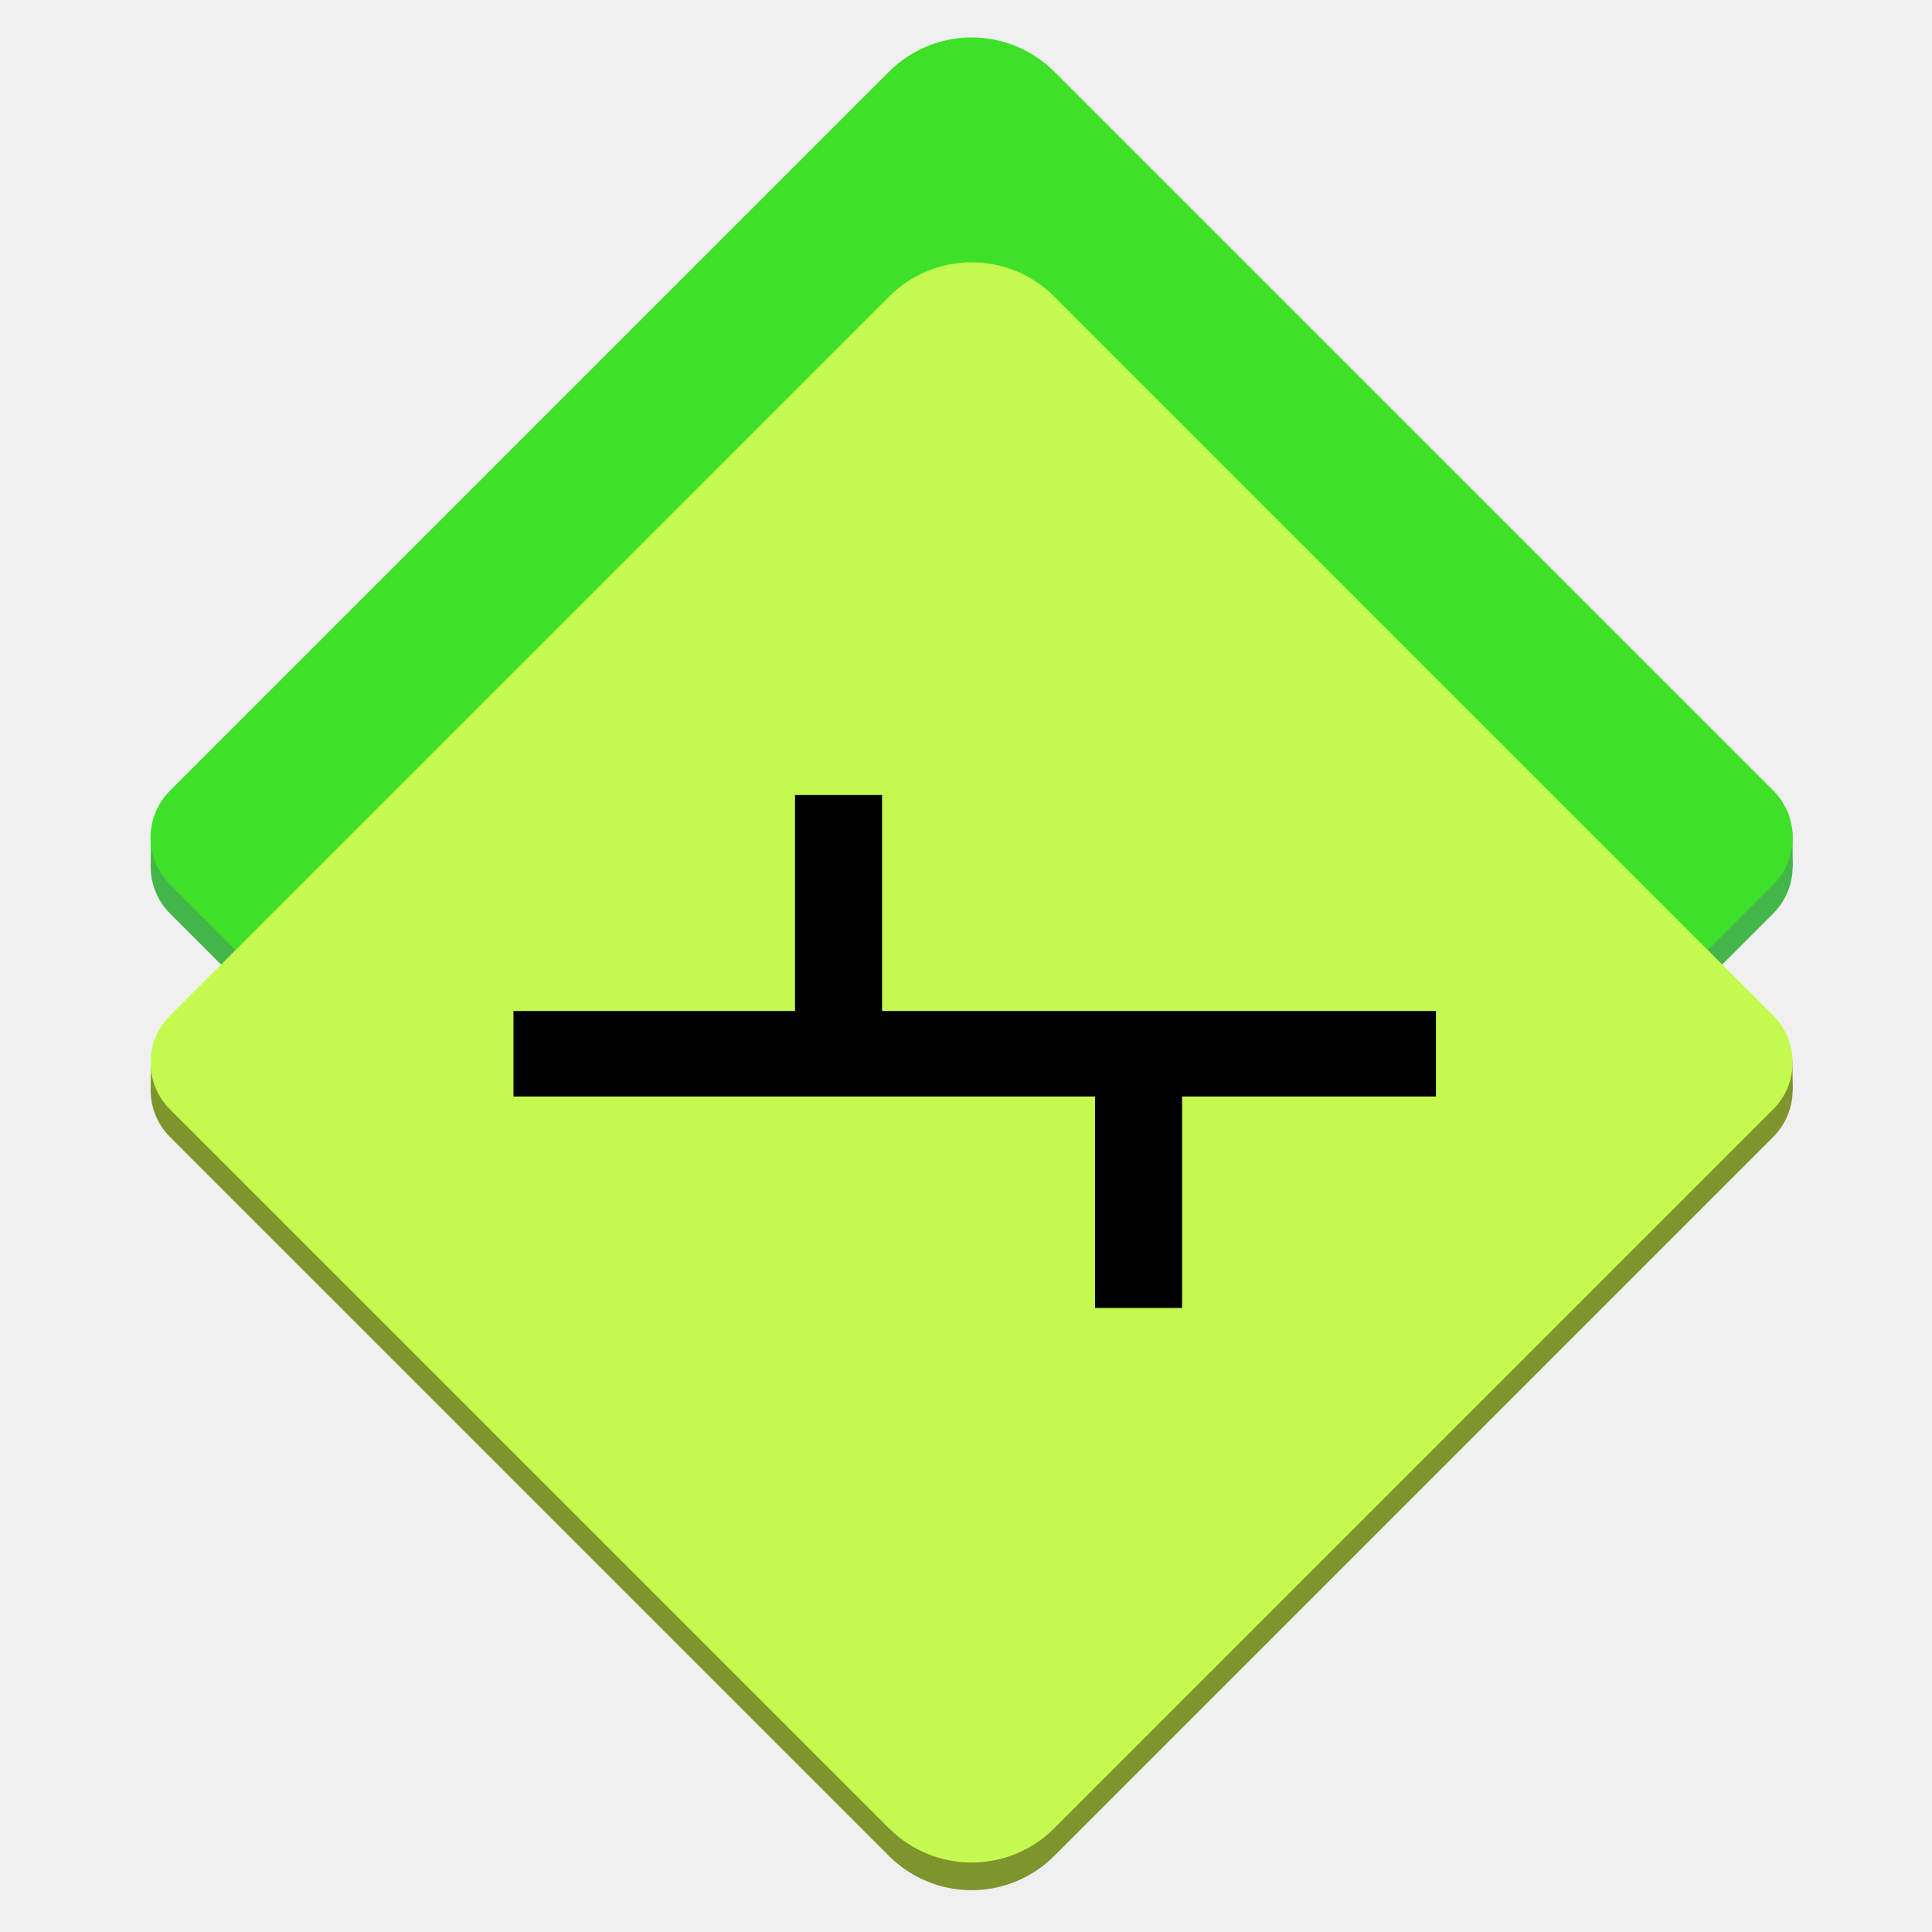
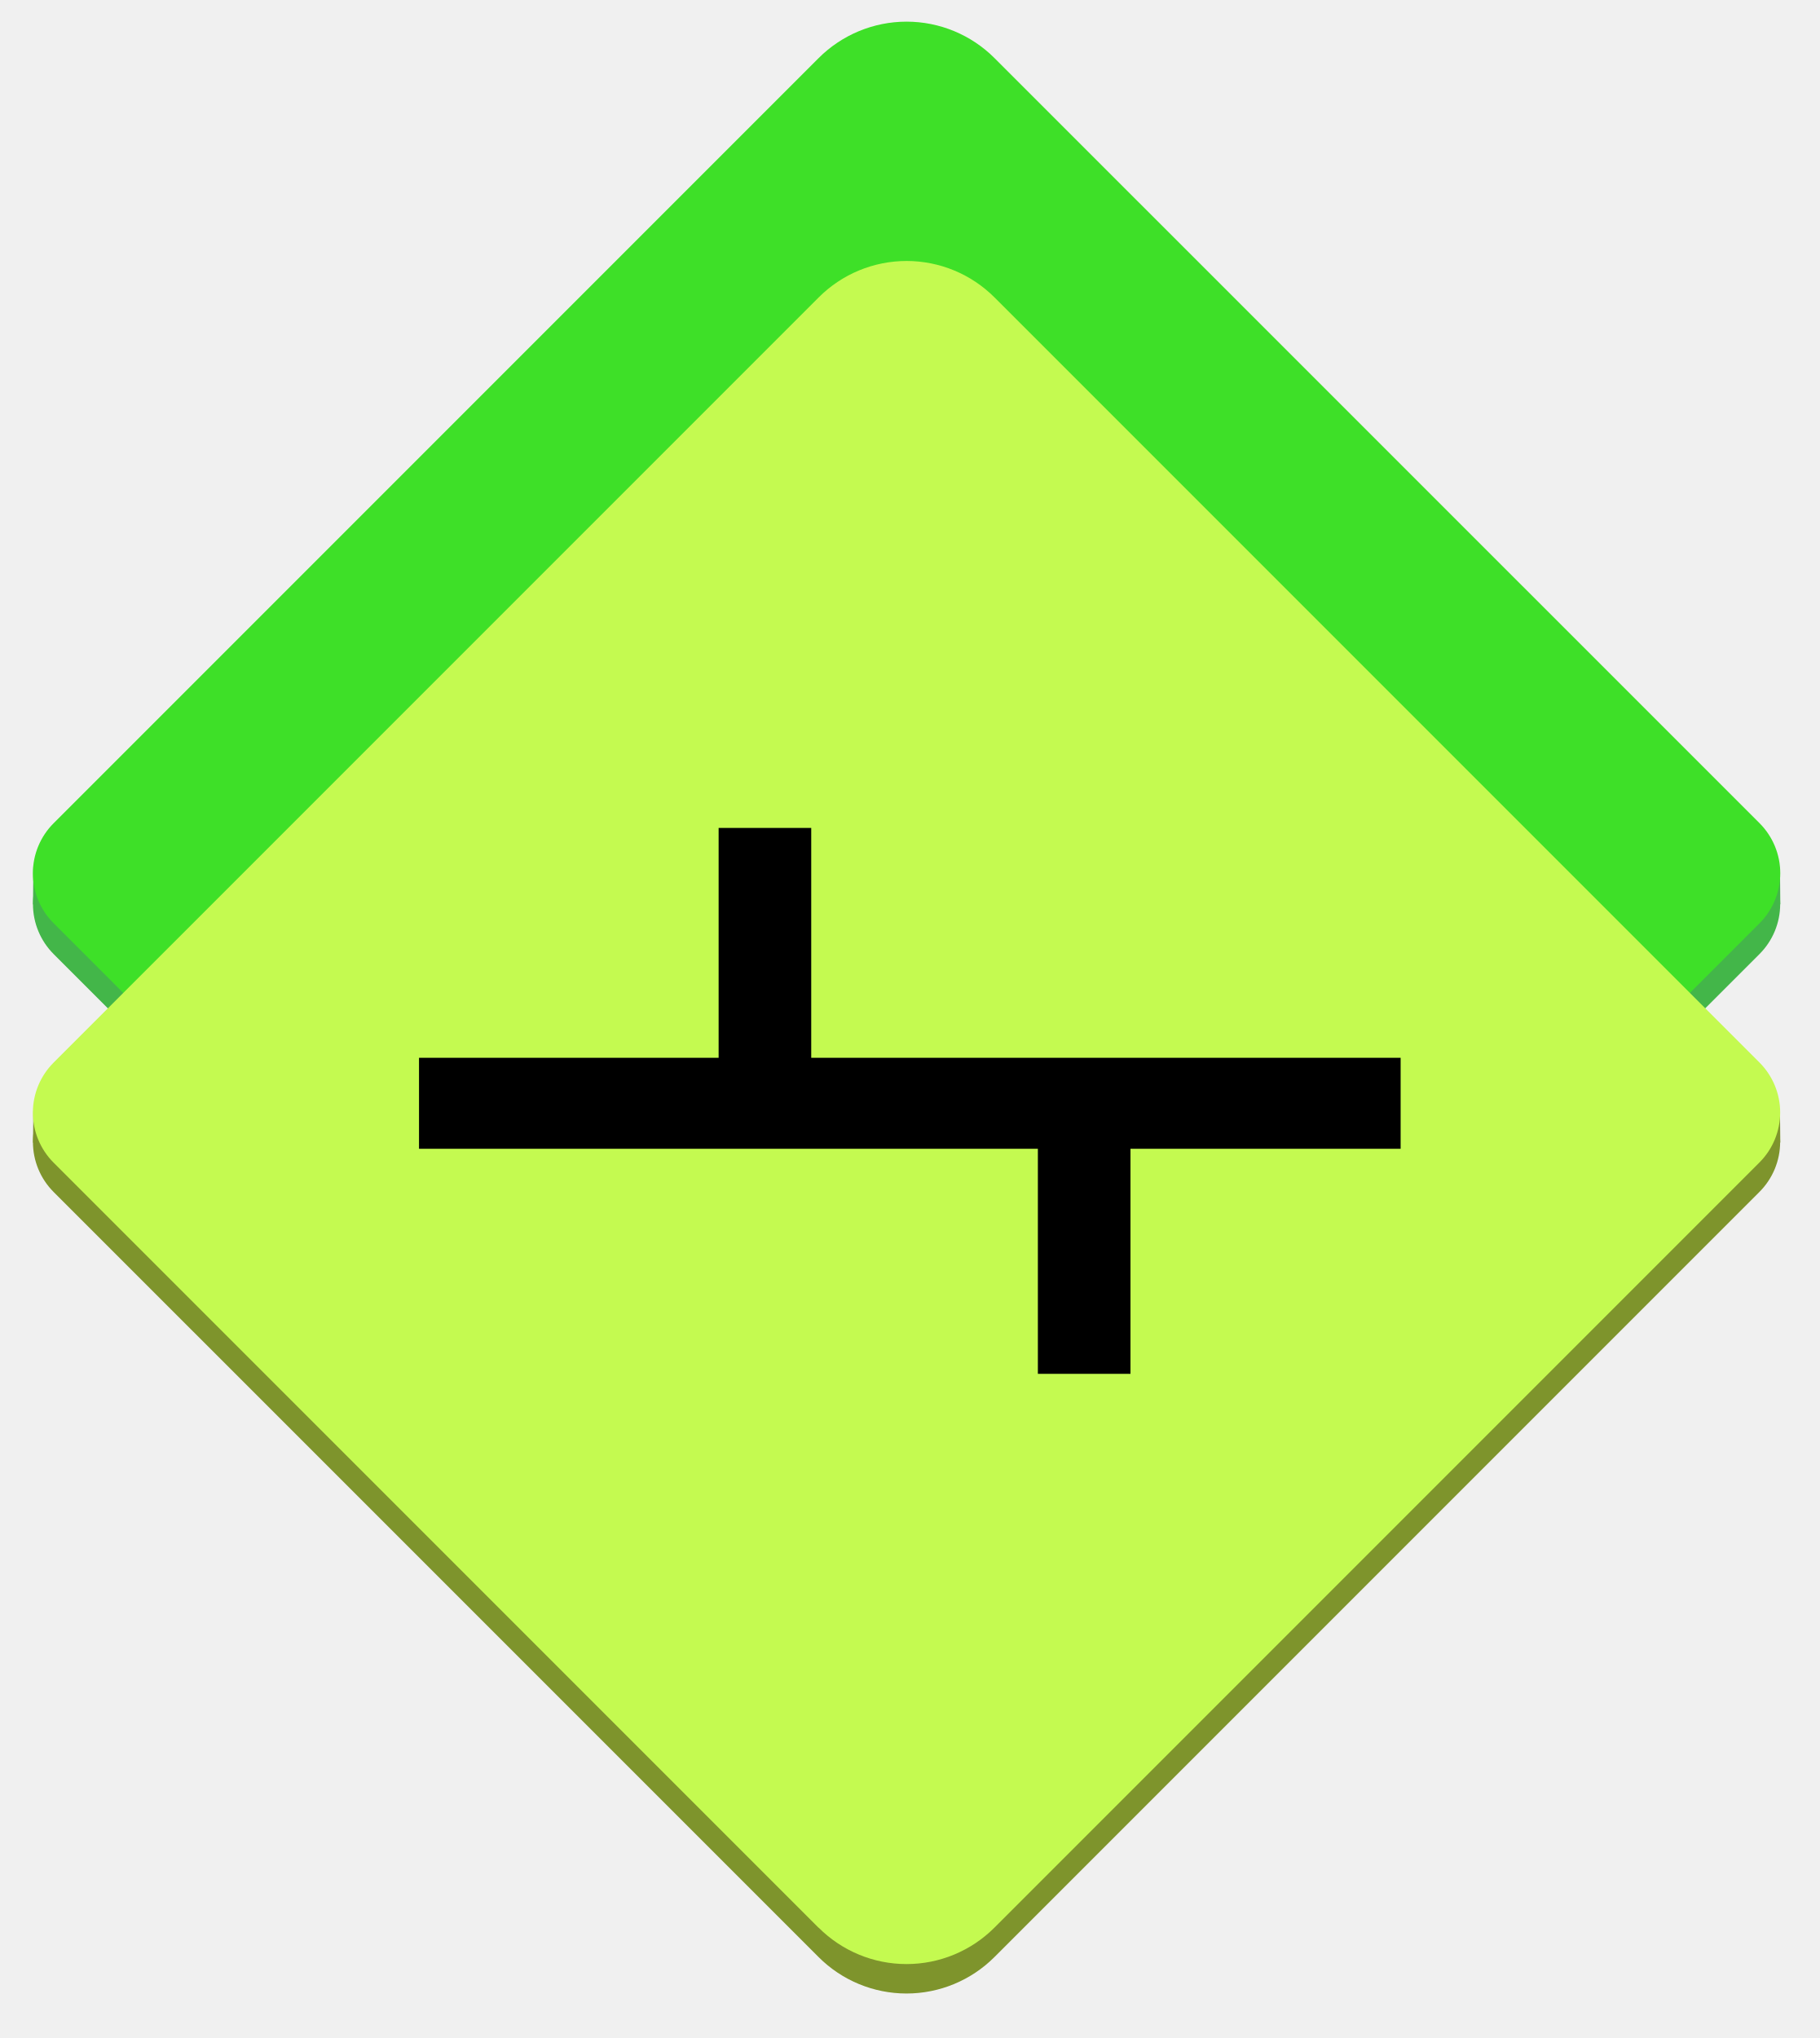
- <svg xmlns="http://www.w3.org/2000/svg" width="113" height="113" viewBox="0 0 113 113" fill="none">
-   <g clip-path="url(#clip0_269_40842)">
-     <path d="M52.001 95.485L9.95 53.434C9.589 53.073 9.303 52.645 9.108 52.174C8.912 51.703 8.812 51.198 8.812 50.688C8.812 50.178 8.912 49.672 9.108 49.201C9.303 48.73 9.589 48.302 9.95 47.941L52.001 5.89C53.283 4.608 55.021 3.888 56.833 3.888C58.645 3.888 60.384 4.608 61.665 5.89L103.713 47.937C104.441 48.666 104.85 49.654 104.85 50.684C104.85 51.714 104.441 52.702 103.713 53.43L61.661 95.481C60.38 96.763 58.642 97.483 56.829 97.483C55.017 97.483 53.279 96.763 51.997 95.481L52.001 95.485Z" fill="#43B649" />
-     <path d="M104.857 50.683L104.839 48.661L102.339 49.675L102.14 54.458L104.857 50.683Z" fill="#43B649" />
-     <path d="M8.815 50.683L8.833 48.661L11.332 49.675L11.532 54.458L8.815 50.683Z" fill="#43B649" />
-     <path d="M61.662 4.191L103.717 46.241C104.445 46.97 104.854 47.958 104.854 48.989C104.854 50.019 104.445 51.007 103.717 51.736L61.662 93.792C61.027 94.429 60.273 94.934 59.442 95.279C58.611 95.624 57.721 95.802 56.822 95.802C55.922 95.802 55.032 95.624 54.201 95.279C53.37 94.934 52.616 94.429 51.981 93.792L9.948 51.736C9.587 51.376 9.3 50.948 9.104 50.476C8.908 50.005 8.807 49.499 8.807 48.989C8.807 48.478 8.908 47.973 9.104 47.501C9.3 47.029 9.587 46.601 9.948 46.241L51.998 4.191C53.28 2.91 55.018 2.19 56.83 2.19C58.642 2.19 60.38 2.91 61.662 4.191Z" fill="#3EE028" />
-     <path d="M104.857 63.781L104.839 62.05L102.339 63.929L102.14 67.471L104.857 63.781Z" fill="#7E942C" />
-     <path d="M8.815 63.781L8.833 62.05L11.332 63.929L11.532 67.471L8.815 63.781Z" fill="#7E942C" />
-     <path d="M51.999 108.557L9.947 66.506C9.219 65.778 8.81 64.79 8.81 63.76C8.81 62.73 9.219 61.742 9.947 61.013L51.999 18.962C53.28 17.68 55.018 16.96 56.831 16.96C58.643 16.96 60.381 17.68 61.663 18.962L103.71 61.009C104.439 61.738 104.848 62.726 104.848 63.756C104.848 64.786 104.439 65.773 103.71 66.502L61.659 108.553C60.377 109.835 58.639 110.555 56.827 110.555C55.014 110.555 53.276 109.835 51.995 108.553L51.999 108.557Z" fill="#7E942C" />
-     <path d="M51.996 106.943L9.944 64.892C9.216 64.163 8.807 63.175 8.807 62.145C8.807 61.115 9.216 60.127 9.944 59.399L52 17.344C53.281 16.062 55.019 15.342 56.832 15.342C58.644 15.342 60.382 16.062 61.664 17.344L103.711 59.391C104.44 60.119 104.849 61.107 104.849 62.137C104.849 63.167 104.44 64.155 103.711 64.884L61.66 106.935C60.378 108.217 58.64 108.937 56.828 108.937C55.015 108.937 53.277 108.217 51.996 106.935L51.996 106.943Z" fill="#C4FA50" />
-     <path fill-rule="evenodd" clip-rule="evenodd" d="M51.59 46.5V59.132H83.987V64.132H69.138V76.5H64.048V64.132H30.032V59.132H46.5V46.5H51.59Z" fill="black" />
-   </g>
-   <defs>
-     <clipPath id="clip0_269_40842">
-       <rect width="113" height="113" fill="white" />
-     </clipPath>
-   </defs>
+ <svg xmlns="http://www.w3.org/2000/svg" width="100" height="112" viewBox="0 0 100 112" fill="none">
+   <path d="M45.001 94.485L2.95 52.434C2.589 52.073 2.303 51.645 2.108 51.174C1.912 50.703 1.812 50.198 1.812 49.688C1.812 49.178 1.912 48.672 2.108 48.201C2.303 47.73 2.589 47.302 2.95 46.941L45.001 4.89C46.283 3.608 48.021 2.888 49.833 2.888C51.645 2.888 53.384 3.608 54.665 4.89L96.713 46.937C97.441 47.666 97.85 48.654 97.85 49.684C97.85 50.714 97.441 51.702 96.713 52.43L54.661 94.481C53.38 95.763 51.642 96.483 49.829 96.483C48.017 96.483 46.279 95.763 44.997 94.481L45.001 94.485Z" fill="#43B649" />
+   <path d="M97.856 49.683L97.839 47.661L95.34 48.675L95.14 53.458L97.856 49.683Z" fill="#43B649" />
+   <path d="M1.815 49.683L1.833 47.661L4.332 48.675L4.532 53.458L1.815 49.683Z" fill="#43B649" />
+   <path d="M54.662 3.191L96.718 45.241C97.445 45.97 97.854 46.958 97.854 47.989C97.854 49.019 97.445 50.007 96.718 50.736L54.662 92.792C54.027 93.429 53.273 93.934 52.442 94.279C51.611 94.624 50.721 94.802 49.822 94.802C48.922 94.802 48.032 94.624 47.201 94.279C46.37 93.934 45.616 93.429 44.981 92.792L2.948 50.736C2.587 50.376 2.3 49.948 2.104 49.476C1.908 49.005 1.807 48.499 1.807 47.989C1.807 47.478 1.908 46.973 2.104 46.501C2.3 46.029 2.587 45.601 2.948 45.241L44.998 3.191C46.28 1.91 48.018 1.19 49.83 1.19C51.642 1.19 53.38 1.91 54.662 3.191Z" fill="#3EE028" />
+   <path d="M97.856 62.781L97.839 61.05L95.34 62.929L95.14 66.471L97.856 62.781Z" fill="#7E942C" />
+   <path d="M1.815 62.781L1.833 61.05L4.332 62.929L4.532 66.471L1.815 62.781Z" fill="#7E942C" />
+   <path d="M44.999 107.557L2.947 65.506C2.219 64.778 1.81 63.79 1.81 62.76C1.81 61.73 2.219 60.742 2.947 60.013L44.999 17.962C46.28 16.68 48.018 15.96 49.831 15.96C51.643 15.96 53.381 16.68 54.663 17.962L96.71 60.009C97.439 60.738 97.848 61.726 97.848 62.756C97.848 63.786 97.439 64.773 96.71 65.502L54.659 107.553C53.377 108.835 51.639 109.555 49.827 109.555C48.014 109.555 46.276 108.835 44.995 107.553L44.999 107.557Z" fill="#7E942C" />
+   <path d="M44.996 105.943L2.944 63.892C2.216 63.163 1.807 62.175 1.807 61.145C1.807 60.115 2.216 59.127 2.944 58.399L45 16.344C46.281 15.062 48.019 14.342 49.832 14.342C51.644 14.342 53.382 15.062 54.664 16.344L96.711 58.391C97.44 59.119 97.849 60.107 97.849 61.137C97.849 62.167 97.44 63.155 96.711 63.884L54.66 105.935C53.378 107.217 51.64 107.937 49.828 107.937C48.015 107.937 46.277 107.217 44.996 105.935L44.996 105.943Z" fill="#C4FA50" />
+   <path fill-rule="evenodd" clip-rule="evenodd" d="M44.59 45.5V58.132H76.987V63.132H62.138V75.5H57.048V63.132H23.032V58.132H39.5V45.5H44.59Z" fill="black" />
</svg>
